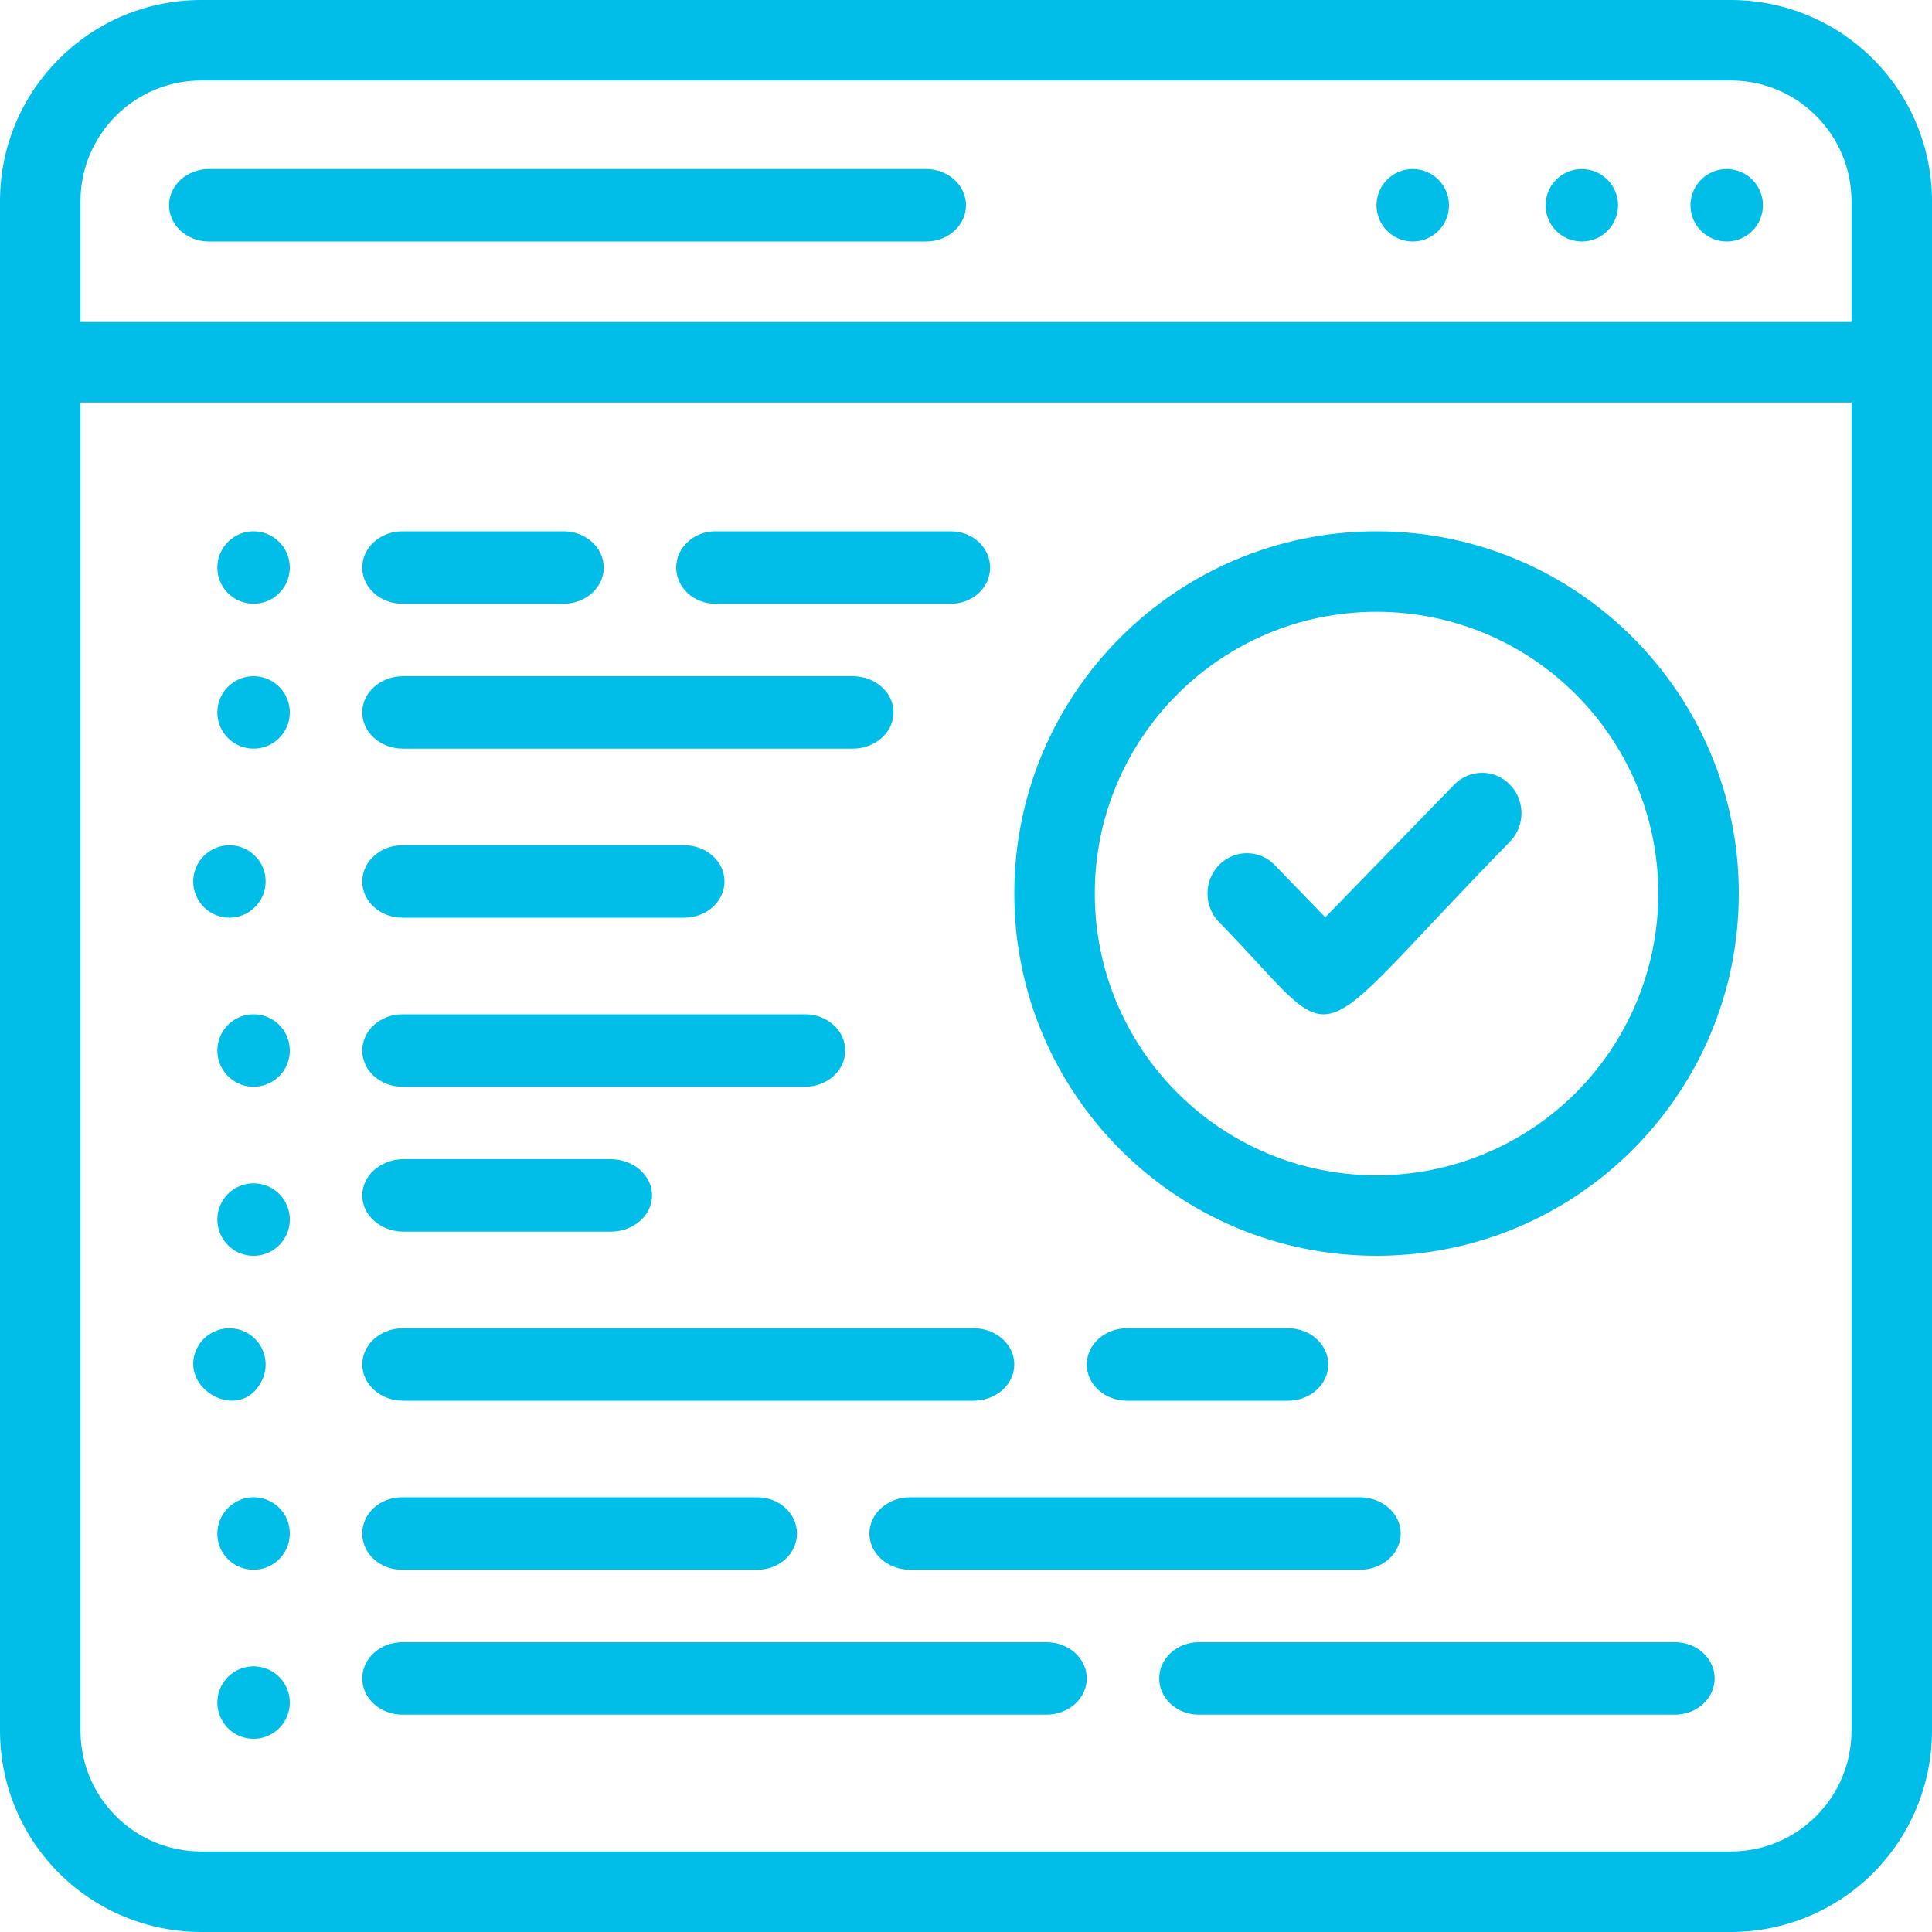
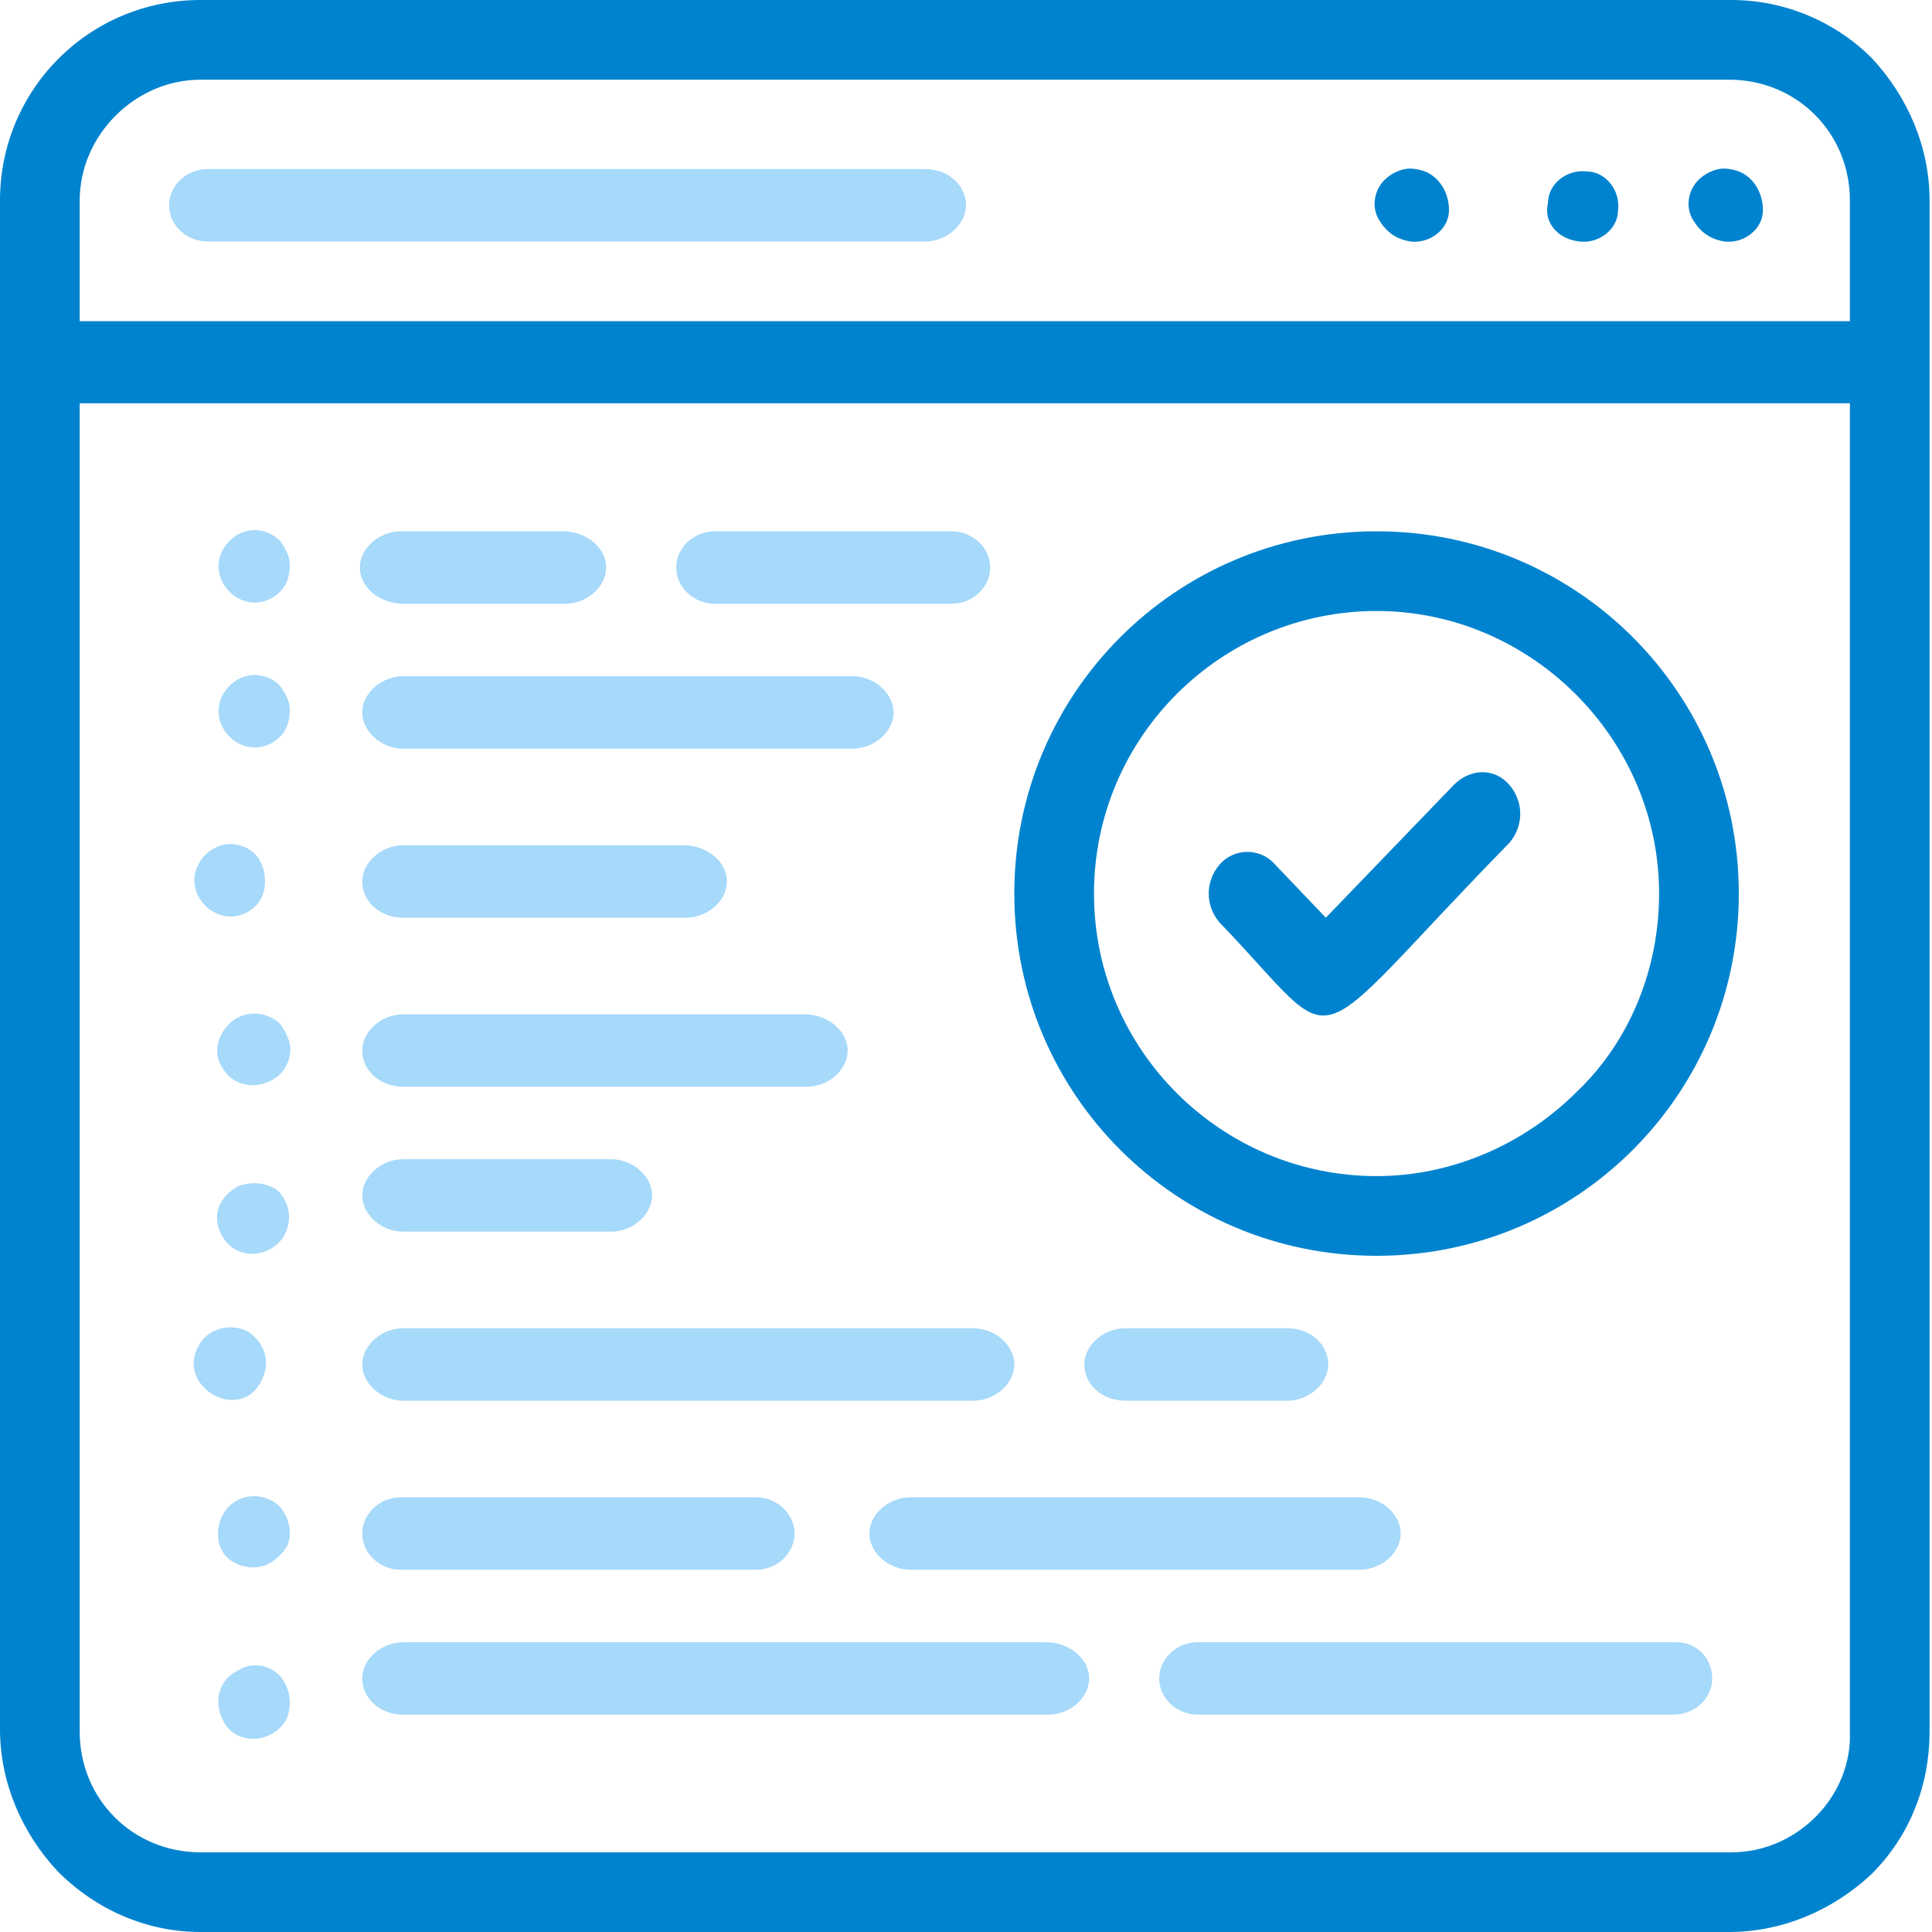
- <svg xmlns="http://www.w3.org/2000/svg" width="80" height="80" viewBox="0 0 80 80">
-   <defs>
-     <filter id="t0v1m12uja">
-       <feColorMatrix in="SourceGraphic" values="0 0 0 0 0 0 0 0 0 0.514 0 0 0 0 0.808 0 0 0 1 0" />
-     </filter>
-   </defs>
-   <g fill="none" fill-rule="evenodd">
-     <g filter="url(#t0v1m12uja)" transform="translate(-755 -2094)">
-       <g fill="#000" fill-rule="nonzero">
-         <path d="M71.667 0H8.333C3.731 0 0 3.731 0 8.333v63.334c0 2.21.878 4.33 2.44 5.892C4.005 79.122 6.124 80 8.334 80h63.334c2.21 0 4.33-.878 5.892-2.44C79.122 75.995 80 73.876 80 71.666V8.333c0-2.21-.878-4.33-2.44-5.892C75.995.878 73.876 0 71.666 0zM8.333 3.333h63.334c2.761 0 5 2.239 5 5v5H3.333v-5c0-2.761 2.239-5 5-5zm63.334 73.334H8.333c-2.761 0-5-2.239-5-5v-55h73.334v55c0 2.761-2.239 5-5 5z" transform="translate(755 2094)" />
-         <path d="M71.35 9.992c.825.083 1.56-.519 1.642-1.343.083-.824-.519-1.56-1.343-1.642-.533-.053-1.054.182-1.367.617-.313.436-.37 1.005-.15 1.493.221.488.685.822 1.219.875zM65.35 9.992c.825.083 1.56-.519 1.642-1.343.083-.824-.519-1.559-1.343-1.641-.824-.083-1.559.519-1.641 1.343-.083.824.519 1.559 1.343 1.641zM58.35 9.992c.825.083 1.56-.519 1.642-1.343.083-.824-.519-1.56-1.343-1.642-.533-.053-1.054.182-1.367.617-.313.436-.37 1.005-.15 1.493.221.488.685.822 1.219.875zM8.65 10h29.7c.911 0 1.65-.672 1.65-1.5S39.261 7 38.35 7H8.65C7.739 7 7 7.672 7 8.5S7.739 10 8.65 10zM60.217 32.49l-5.34 5.493-2.094-2.164c-.637-.653-1.669-.653-2.306 0-.636.652-.636 1.71 0 2.363 5.341 5.46 3.247 5.66 12.046-3.329.636-.653.636-1.71 0-2.363-.637-.653-1.669-.653-2.306 0z" transform="translate(755 2094)" />
-         <path d="M57 22c-8.284 0-15 6.716-15 15 0 8.284 6.716 15 15 15 8.284 0 15-6.716 15-15 0-8.284-6.716-15-15-15zm0 26.667c-6.443 0-11.667-5.224-11.667-11.667S50.557 25.333 57 25.333 68.667 30.557 68.667 37c0 3.094-1.23 6.062-3.417 8.25-2.188 2.188-5.156 3.417-8.25 3.417zM43.333 68H16.667c-.92 0-1.667.672-1.667 1.5s.746 1.5 1.667 1.5h26.666c.92 0 1.667-.672 1.667-1.5s-.746-1.5-1.667-1.5zM16.636 65h14.728c.903 0 1.636-.672 1.636-1.5s-.733-1.5-1.636-1.5H16.636c-.903 0-1.636.672-1.636 1.5s.733 1.5 1.636 1.5zM16.714 51h8.572c.946 0 1.714-.672 1.714-1.5s-.768-1.5-1.714-1.5h-8.572c-.946 0-1.714.672-1.714 1.5s.768 1.5 1.714 1.5zM16.688 58h23.625c.931 0 1.687-.672 1.687-1.5s-.756-1.5-1.688-1.5H16.689c-.932 0-1.688.672-1.688 1.5s.756 1.5 1.688 1.5zM11.556 69.435c-.48-.477-1.22-.572-1.807-.233-.586.339-.872 1.028-.699 1.683.174.654.764 1.111 1.441 1.115.61.004 1.16-.362 1.394-.925.234-.563.104-1.21-.329-1.64zM11.566 62.44c-.508-.507-1.302-.585-1.898-.186-.595.4-.827 1.165-.554 1.829.236.556.781.917 1.384.917.603 0 1.148-.36 1.384-.917.236-.562.111-1.21-.316-1.644zM8.267 55.642c-1.155 1.757 1.757 3.484 2.628 1.412.28-.709-.015-1.515-.686-1.875-.671-.36-1.506-.161-1.942.463zM9.919 49.117c-.61.256-.98.881-.91 1.538.068.658.558 1.193 1.207 1.318.65.125 1.303-.19 1.611-.774.308-.585.197-1.303-.273-1.767-.432-.425-1.077-.55-1.635-.315zM16.667 45h16.666c.92 0 1.667-.672 1.667-1.5s-.746-1.5-1.667-1.5H16.667c-.92 0-1.667.672-1.667 1.5s.746 1.5 1.667 1.5zM16.692 31h18.616c.934 0 1.692-.672 1.692-1.5s-.758-1.5-1.692-1.5H16.692c-.934 0-1.692.672-1.692 1.5s.758 1.5 1.692 1.5zM16.667 38h11.666c.92 0 1.667-.672 1.667-1.5s-.746-1.5-1.667-1.5H16.667c-.92 0-1.667.672-1.667 1.5s.746 1.5 1.667 1.5zM11.564 42.443c-.53-.534-1.374-.592-1.973-.136-.599.456-.767 1.285-.393 1.938.375.653 1.175.928 1.871.643.464-.19.802-.6.901-1.09.1-.492-.053-1-.406-1.355zM10.56 35.44c-.585-.586-1.535-.586-2.12 0-.586.585-.586 1.535 0 2.12.585.586 1.535.586 2.12 0 .586-.585.586-1.535 0-2.12zM11.556 28.435c-.587-.582-1.534-.58-2.118.006-.584.585-.584 1.533 0 2.118.584.586 1.531.588 2.118.006.284-.282.444-.665.444-1.065 0-.4-.16-.783-.444-1.065zM16.667 25h6.666c.92 0 1.667-.672 1.667-1.5s-.746-1.5-1.667-1.5h-6.666c-.92 0-1.667.672-1.667 1.5s.746 1.5 1.667 1.5zM29.625 25h9.75c.897 0 1.625-.672 1.625-1.5s-.728-1.5-1.625-1.5h-9.75c-.897 0-1.625.672-1.625 1.5s.728 1.5 1.625 1.5zM11.556 22.435c-.587-.582-1.534-.58-2.118.006-.584.585-.584 1.533 0 2.118.584.586 1.531.588 2.118.006.284-.282.444-.665.444-1.065 0-.4-.16-.783-.444-1.065zM69.357 68H49.643c-.907 0-1.643.672-1.643 1.5s.736 1.5 1.643 1.5h19.714c.907 0 1.643-.672 1.643-1.5s-.736-1.5-1.643-1.5zM37.692 65h18.616c.934 0 1.692-.672 1.692-1.5s-.758-1.5-1.692-1.5H37.692c-.934 0-1.692.672-1.692 1.5s.758 1.5 1.692 1.5zM53.333 58c.92 0 1.667-.672 1.667-1.5s-.746-1.5-1.667-1.5h-6.666c-.92 0-1.667.672-1.667 1.5s.746 1.5 1.667 1.5h6.666z" transform="translate(755 2094)" />
-       </g>
-     </g>
-   </g>
+ <svg xmlns="http://www.w3.org/2000/svg" version="1.1" id="Layer_1" x="0px" y="0px" viewBox="0 0 80 80" style="enable-background:new 0 0 80 80;" xml:space="preserve">
+   <style type="text/css">
+ 	.st0{fill:#0083CE;}
+ 	.st1{fill:#A6D9FA;}
+ </style>
+   <path id="Shape" class="st0" d="M71.7,0H8.3C3.7,0,0,3.7,0,8.3v63.3c0,2.2,0.9,4.3,2.4,5.9C4,79.1,6.1,80,8.3,80h63.3  c2.2,0,4.3-0.9,5.9-2.4c1.6-1.6,2.4-3.7,2.4-5.9V8.3c0-2.2-0.9-4.3-2.4-5.9C76,0.9,73.9,0,71.7,0z M8.3,3.3h63.3c2.8,0,5,2.2,5,5v5  H3.3v-5C3.3,5.6,5.6,3.3,8.3,3.3z M71.7,76.7H8.3c-2.8,0-5-2.2-5-5v-55h73.3v55C76.7,74.4,74.4,76.7,71.7,76.7z" />
+   <path id="Path" class="st0" d="M71.4,10c0.8,0.1,1.6-0.5,1.6-1.3S72.5,7.1,71.6,7c-0.5-0.1-1.1,0.2-1.4,0.6c-0.3,0.4-0.4,1-0.1,1.5  C70.4,9.6,70.8,9.9,71.4,10L71.4,10z" />
+   <path id="Path_1_" class="st0" d="M65.4,10c0.8,0.1,1.6-0.5,1.6-1.3c0.1-0.8-0.5-1.6-1.3-1.6c-0.8-0.1-1.6,0.5-1.6,1.3  C63.9,9.2,64.5,9.9,65.4,10z" />
+   <path id="Path_2_" class="st0" d="M58.4,10c0.8,0.1,1.6-0.5,1.6-1.3S59.5,7.1,58.6,7c-0.5-0.1-1.1,0.2-1.4,0.6  c-0.3,0.4-0.4,1-0.1,1.5C57.4,9.6,57.8,9.9,58.4,10z" />
+   <path id="Path_3_" class="st1" d="M8.6,10h29.7c0.9,0,1.7-0.7,1.7-1.5S39.3,7,38.3,7H8.6C7.7,7,7,7.7,7,8.5S7.7,10,8.6,10z" />
+   <path id="Path_4_" class="st0" d="M60.2,32.5L54.9,38l-2.1-2.2c-0.6-0.7-1.7-0.7-2.3,0c-0.6,0.7-0.6,1.7,0,2.4  c5.3,5.5,3.2,5.7,12-3.3c0.6-0.7,0.6-1.7,0-2.4C61.9,31.8,60.9,31.8,60.2,32.5z" />
+   <path id="Shape_1_" class="st0" d="M57,22c-8.3,0-15,6.7-15,15s6.7,15,15,15s15-6.7,15-15S65.3,22,57,22z M57,48.7  c-6.4,0-11.7-5.2-11.7-11.7S50.6,25.3,57,25.3S68.7,30.6,68.7,37c0,3.1-1.2,6.1-3.4,8.2C63.1,47.4,60.1,48.7,57,48.7z" />
+   <path id="Path_5_" class="st1" d="M43.3,68H16.7c-0.9,0-1.7,0.7-1.7,1.5s0.7,1.5,1.7,1.5h26.7c0.9,0,1.7-0.7,1.7-1.5  S44.3,68,43.3,68z" />
+   <path id="Path_6_" class="st1" d="M16.6,65h14.7c0.9,0,1.6-0.7,1.6-1.5c0-0.8-0.7-1.5-1.6-1.5H16.6c-0.9,0-1.6,0.7-1.6,1.5  C15,64.3,15.7,65,16.6,65z" />
+   <path id="Path_7_" class="st1" d="M16.7,51h8.6c0.9,0,1.7-0.7,1.7-1.5S26.2,48,25.3,48h-8.6c-0.9,0-1.7,0.7-1.7,1.5S15.8,51,16.7,51  z" />
+   <path id="Path_8_" class="st1" d="M16.7,58h23.6c0.9,0,1.7-0.7,1.7-1.5S41.2,55,40.3,55H16.7c-0.9,0-1.7,0.7-1.7,1.5  S15.8,58,16.7,58z" />
+   <path id="Path_9_" class="st1" d="M11.6,69.4c-0.5-0.5-1.2-0.6-1.8-0.2c-0.6,0.3-0.9,1-0.7,1.7S9.8,72,10.5,72  c0.6,0,1.2-0.4,1.4-0.9C12.1,70.5,12,69.9,11.6,69.4z" />
+   <path id="Path_10_" class="st1" d="M11.6,62.4c-0.5-0.5-1.3-0.6-1.9-0.2s-0.8,1.2-0.6,1.8c0.2,0.6,0.8,0.9,1.4,0.9s1.1-0.4,1.4-0.9  C12.1,63.5,12,62.9,11.6,62.4L11.6,62.4z" />
+   <path id="Path_11_" class="st1" d="M8.3,55.6c-1.2,1.8,1.8,3.5,2.6,1.4c0.3-0.7,0-1.5-0.7-1.9C9.5,54.8,8.7,55,8.3,55.6z" />
+   <path id="Path_12_" class="st1" d="M9.9,49.1c-0.6,0.3-1,0.9-0.9,1.5c0.1,0.7,0.6,1.2,1.2,1.3c0.6,0.1,1.3-0.2,1.6-0.8  c0.3-0.6,0.2-1.3-0.3-1.8C11.1,49,10.5,48.9,9.9,49.1z" />
+   <path id="Path_13_" class="st1" d="M16.7,45h16.7c0.9,0,1.7-0.7,1.7-1.5S34.3,42,33.3,42H16.7c-0.9,0-1.7,0.7-1.7,1.5  S15.7,45,16.7,45z" />
+   <path id="Path_14_" class="st1" d="M16.7,31h18.6c0.9,0,1.7-0.7,1.7-1.5S36.2,28,35.3,28H16.7c-0.9,0-1.7,0.7-1.7,1.5  S15.8,31,16.7,31z" />
+   <path id="Path_15_" class="st1" d="M16.7,38h11.7c0.9,0,1.7-0.7,1.7-1.5S29.3,35,28.3,35H16.7c-0.9,0-1.7,0.7-1.7,1.5  S15.7,38,16.7,38z" />
+   <path id="Path_16_" class="st1" d="M11.6,42.4c-0.5-0.5-1.4-0.6-2-0.1c-0.6,0.5-0.8,1.3-0.4,1.9c0.4,0.7,1.2,0.9,1.9,0.6  c0.5-0.2,0.8-0.6,0.9-1.1C12.1,43.3,11.9,42.8,11.6,42.4z" />
+   <path id="Path_17_" class="st1" d="M10.6,35.4c-0.6-0.6-1.5-0.6-2.1,0c-0.6,0.6-0.6,1.5,0,2.1c0.6,0.6,1.5,0.6,2.1,0  C11.1,37,11.1,36,10.6,35.4L10.6,35.4z" />
+   <path id="Path_18_" class="st1" d="M11.6,28.4c-0.6-0.6-1.5-0.6-2.1,0c-0.6,0.6-0.6,1.5,0,2.1c0.6,0.6,1.5,0.6,2.1,0  c0.3-0.3,0.4-0.7,0.4-1.1S11.8,28.7,11.6,28.4z" />
+   <path id="Path_19_" class="st1" d="M16.7,25h6.7c0.9,0,1.7-0.7,1.7-1.5S24.3,22,23.3,22h-6.7c-0.9,0-1.7,0.7-1.7,1.5  S15.7,25,16.7,25z" />
+   <path id="Path_20_" class="st1" d="M29.6,25h9.8c0.9,0,1.6-0.7,1.6-1.5S40.3,22,39.4,22h-9.8c-0.9,0-1.6,0.7-1.6,1.5  S28.7,25,29.6,25z" />
+   <path id="Path_21_" class="st1" d="M11.6,22.4c-0.6-0.6-1.5-0.6-2.1,0c-0.6,0.6-0.6,1.5,0,2.1c0.6,0.6,1.5,0.6,2.1,0  c0.3-0.3,0.4-0.7,0.4-1.1S11.8,22.7,11.6,22.4z" />
+   <path id="Path_22_" class="st1" d="M69.4,68H49.6c-0.9,0-1.6,0.7-1.6,1.5s0.7,1.5,1.6,1.5h19.7c0.9,0,1.6-0.7,1.6-1.5  S70.3,68,69.4,68z" />
+   <path id="Path_23_" class="st1" d="M37.7,65h18.6c0.9,0,1.7-0.7,1.7-1.5c0-0.8-0.8-1.5-1.7-1.5H37.7c-0.9,0-1.7,0.7-1.7,1.5  C36,64.3,36.8,65,37.7,65z" />
+   <path id="Path_24_" class="st1" d="M53.3,58c0.9,0,1.7-0.7,1.7-1.5S54.3,55,53.3,55h-6.7c-0.9,0-1.7,0.7-1.7,1.5s0.7,1.5,1.7,1.5  H53.3z" />
</svg>
